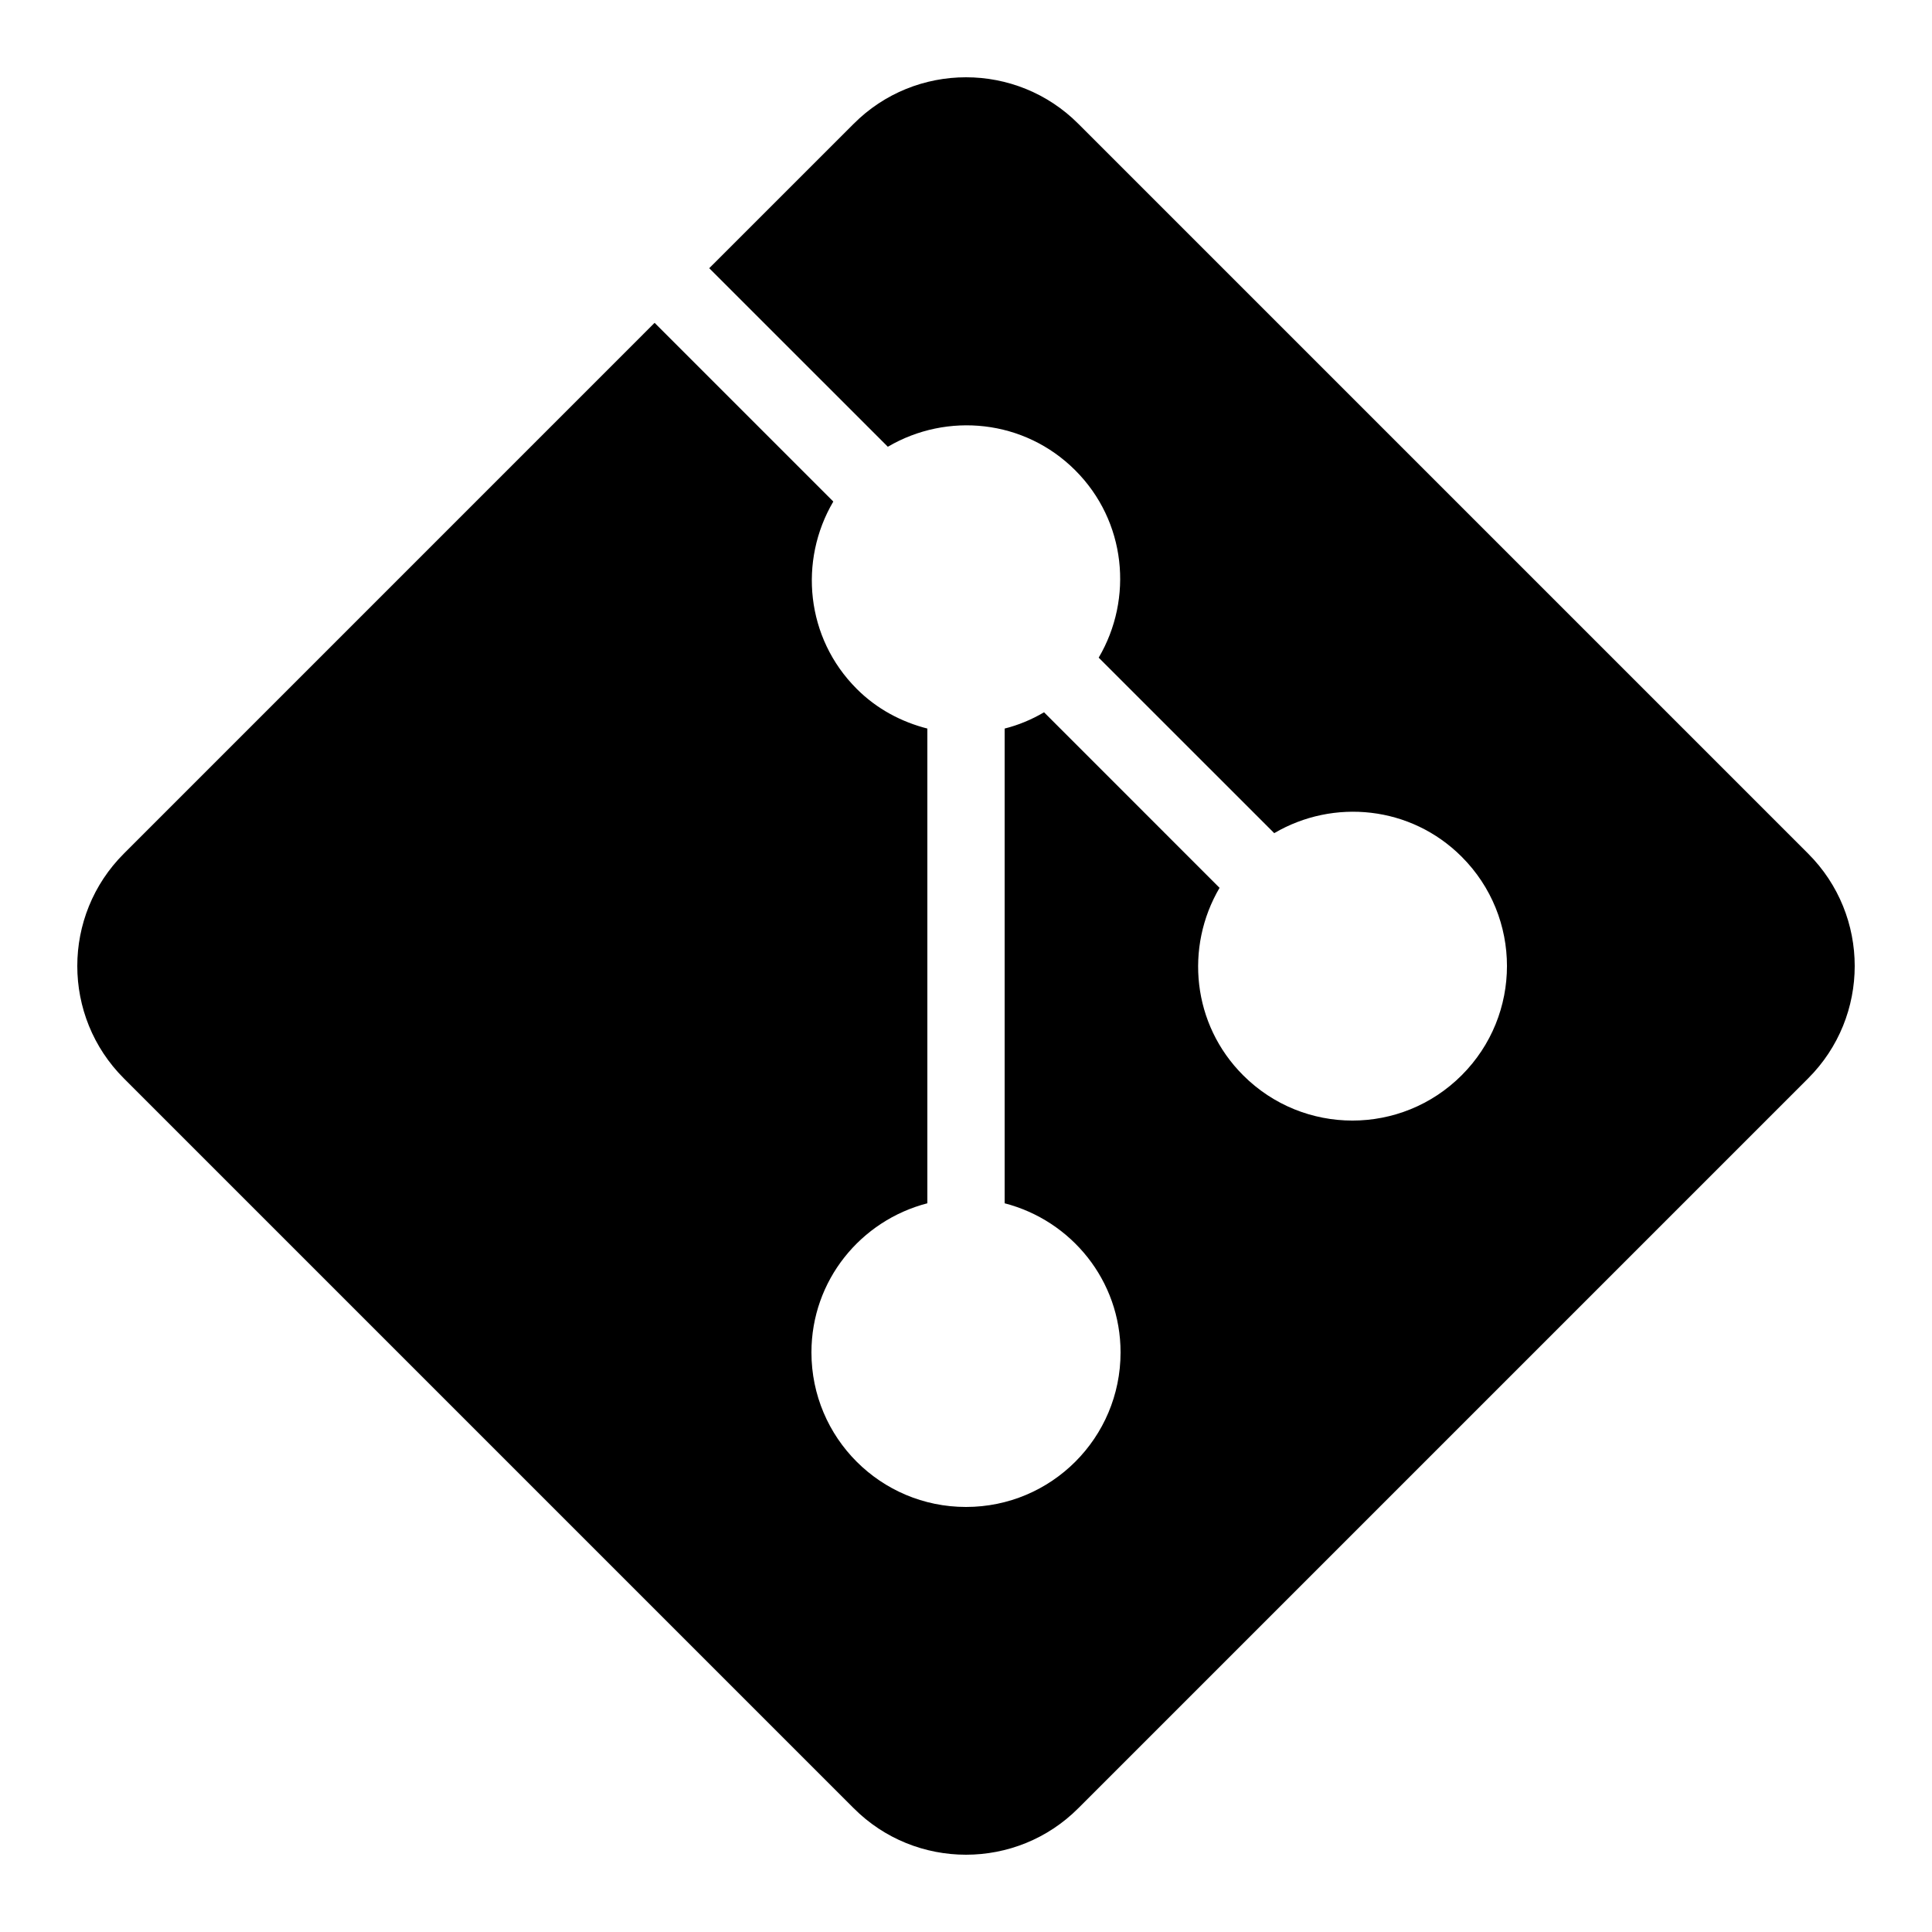
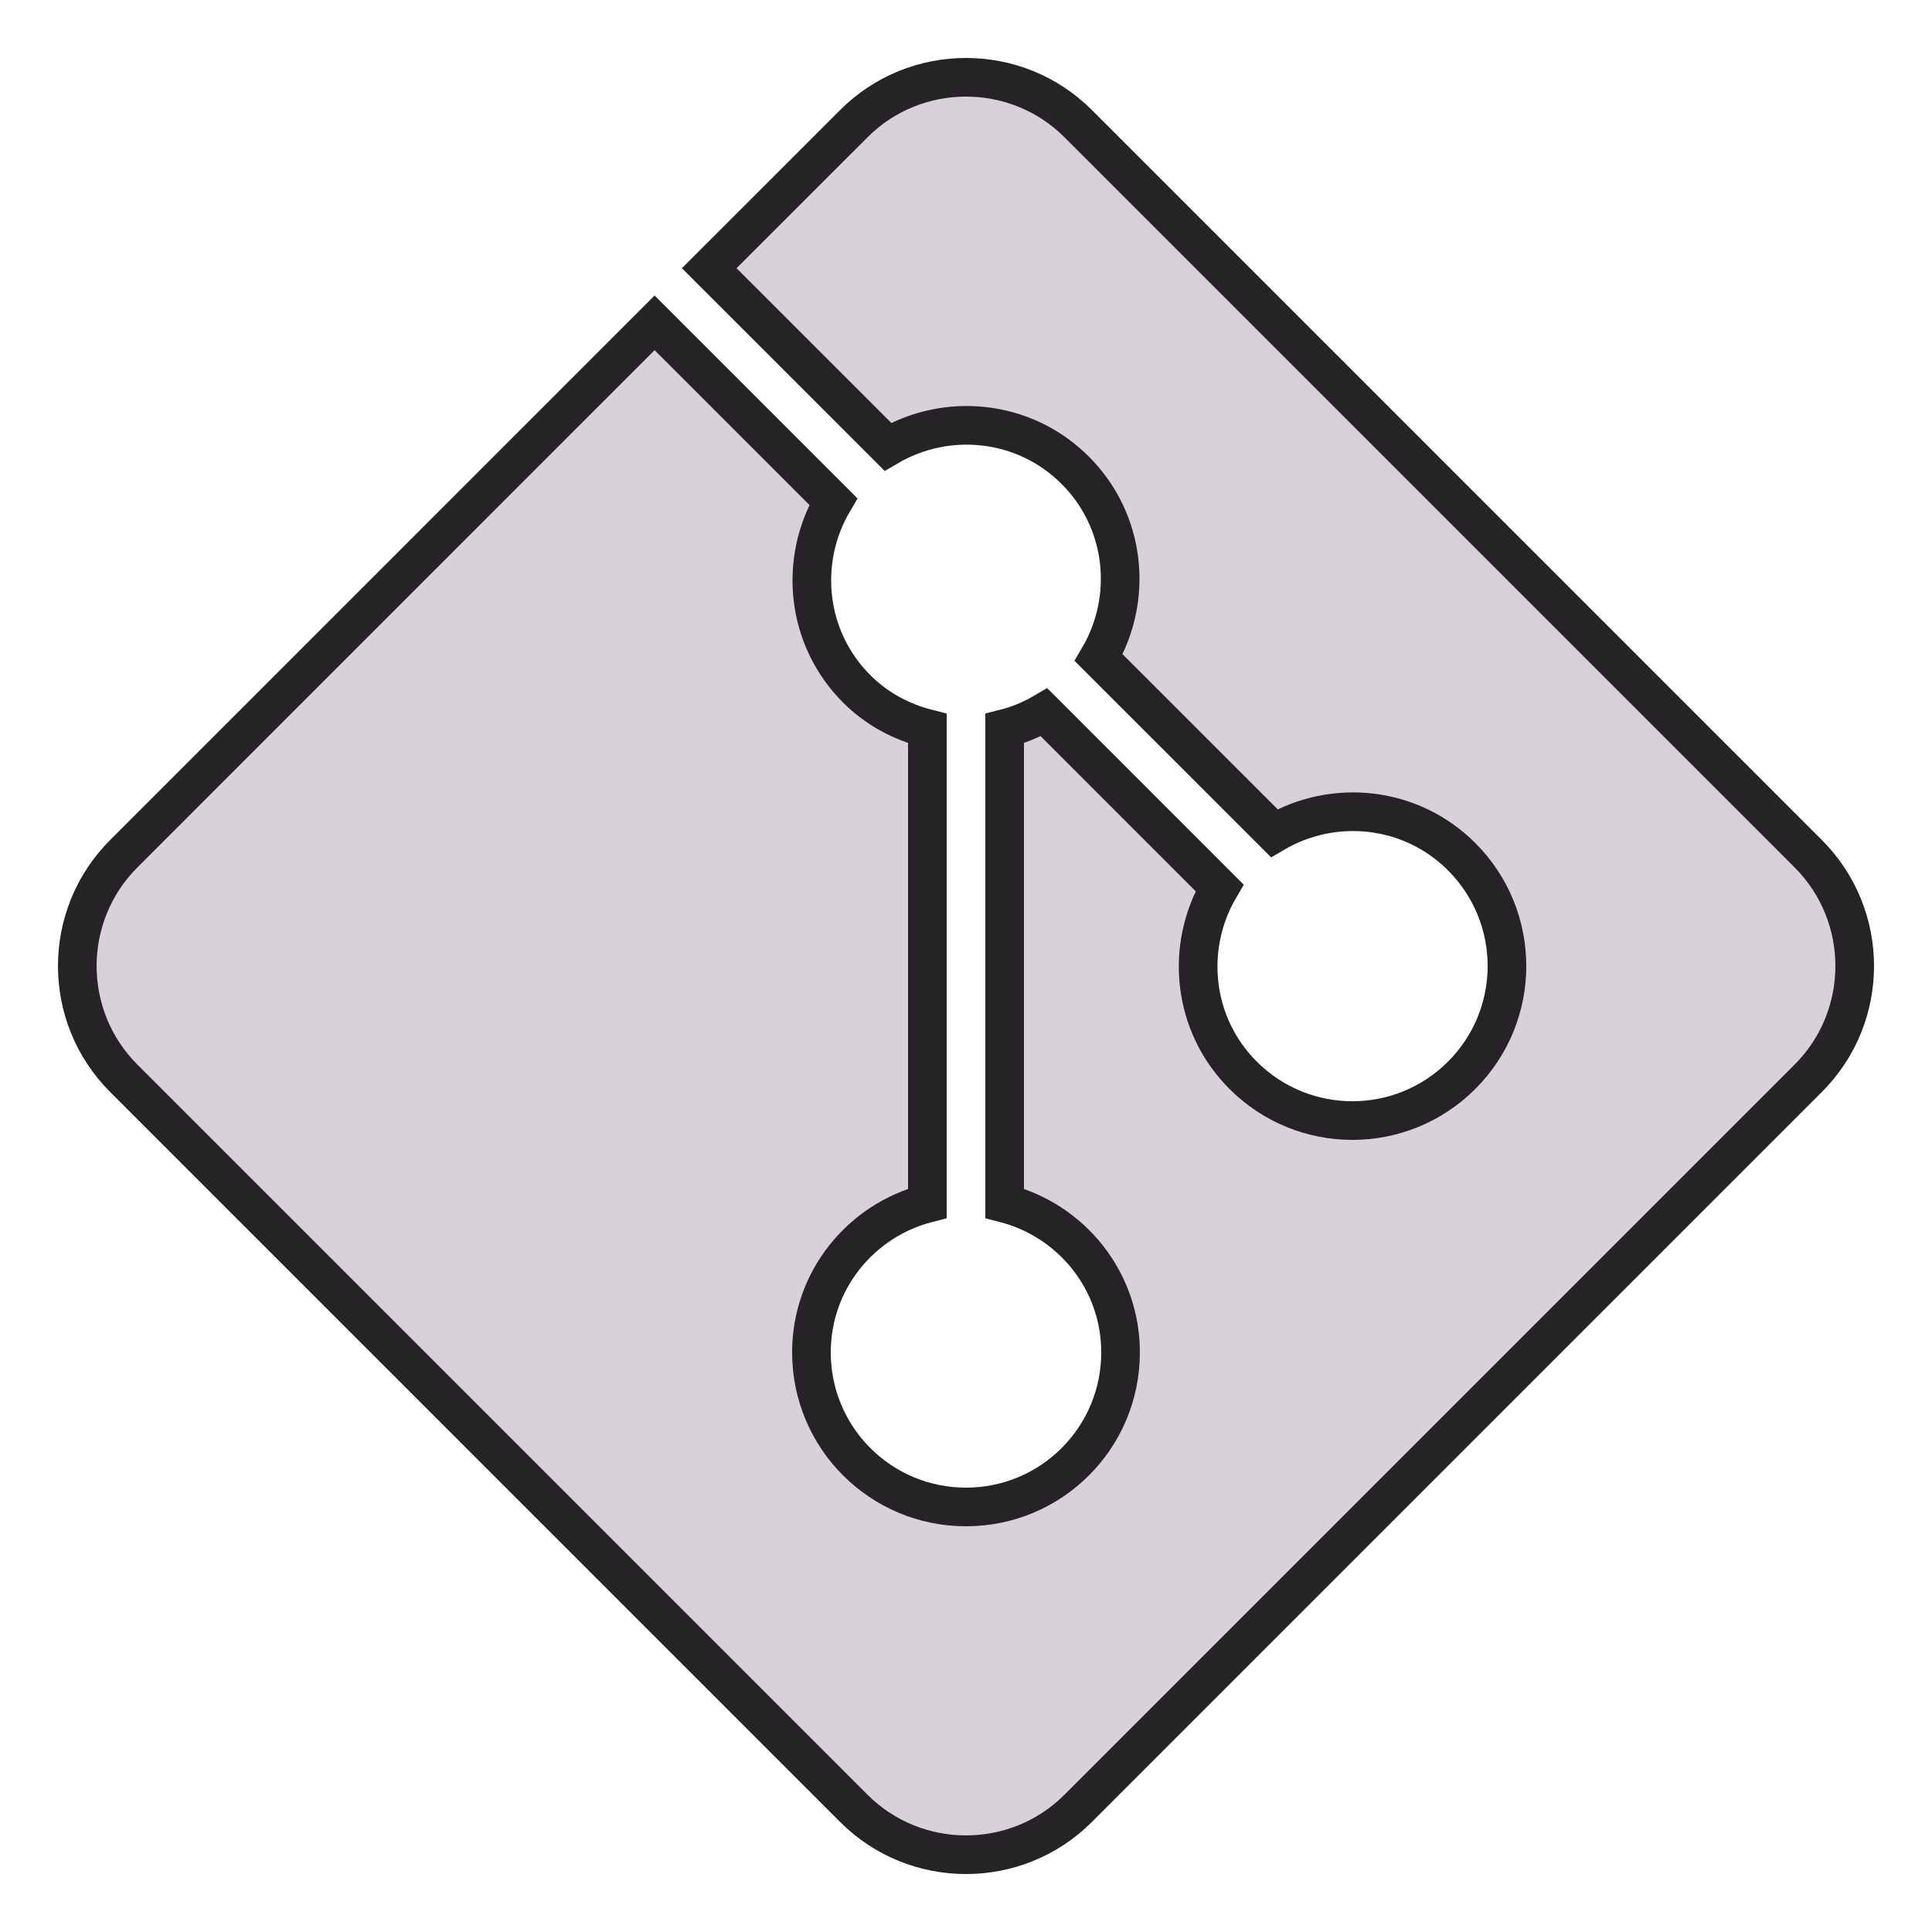
- <svg xmlns="http://www.w3.org/2000/svg" viewBox="0 0 50 50" width="50px" height="50px">
+ <svg xmlns="http://www.w3.org/2000/svg" viewBox="0 0 50 50" width="50px" height="50px" fill="#D9D1DA" stroke="#252325">
  <path d="M 46.793 22.09 L 27.91 3.207 C 27.109 2.402 26.055 2 25 2 C 23.945 2 22.891 2.402 22.09 3.207 L 18.355 6.941 L 22.977 11.562 C 24.512 10.66 26.512 10.855 27.828 12.172 C 29.145 13.488 29.336 15.488 28.434 17.02 L 32.977 21.562 C 34.512 20.66 36.512 20.855 37.828 22.172 C 39.391 23.734 39.391 26.266 37.828 27.828 C 36.266 29.391 33.734 29.391 32.172 27.828 C 30.855 26.512 30.66 24.512 31.562 22.977 L 27.02 18.434 C 26.695 18.625 26.355 18.766 26 18.855 L 26 31.141 C 27.723 31.586 29 33.137 29 35 C 29 37.211 27.211 39 25 39 C 22.789 39 21 37.211 21 35 C 21 33.137 22.277 31.586 24 31.141 L 24 18.855 C 23.332 18.684 22.695 18.352 22.172 17.828 C 20.855 16.512 20.664 14.512 21.566 12.98 L 16.941 8.355 L 3.207 22.09 C 1.598 23.695 1.598 26.305 3.207 27.91 L 22.09 46.793 C 22.891 47.598 23.945 48 25 48 C 26.055 48 27.109 47.598 27.91 46.793 L 46.793 27.91 C 48.402 26.305 48.402 23.695 46.793 22.09 Z" />
</svg>
